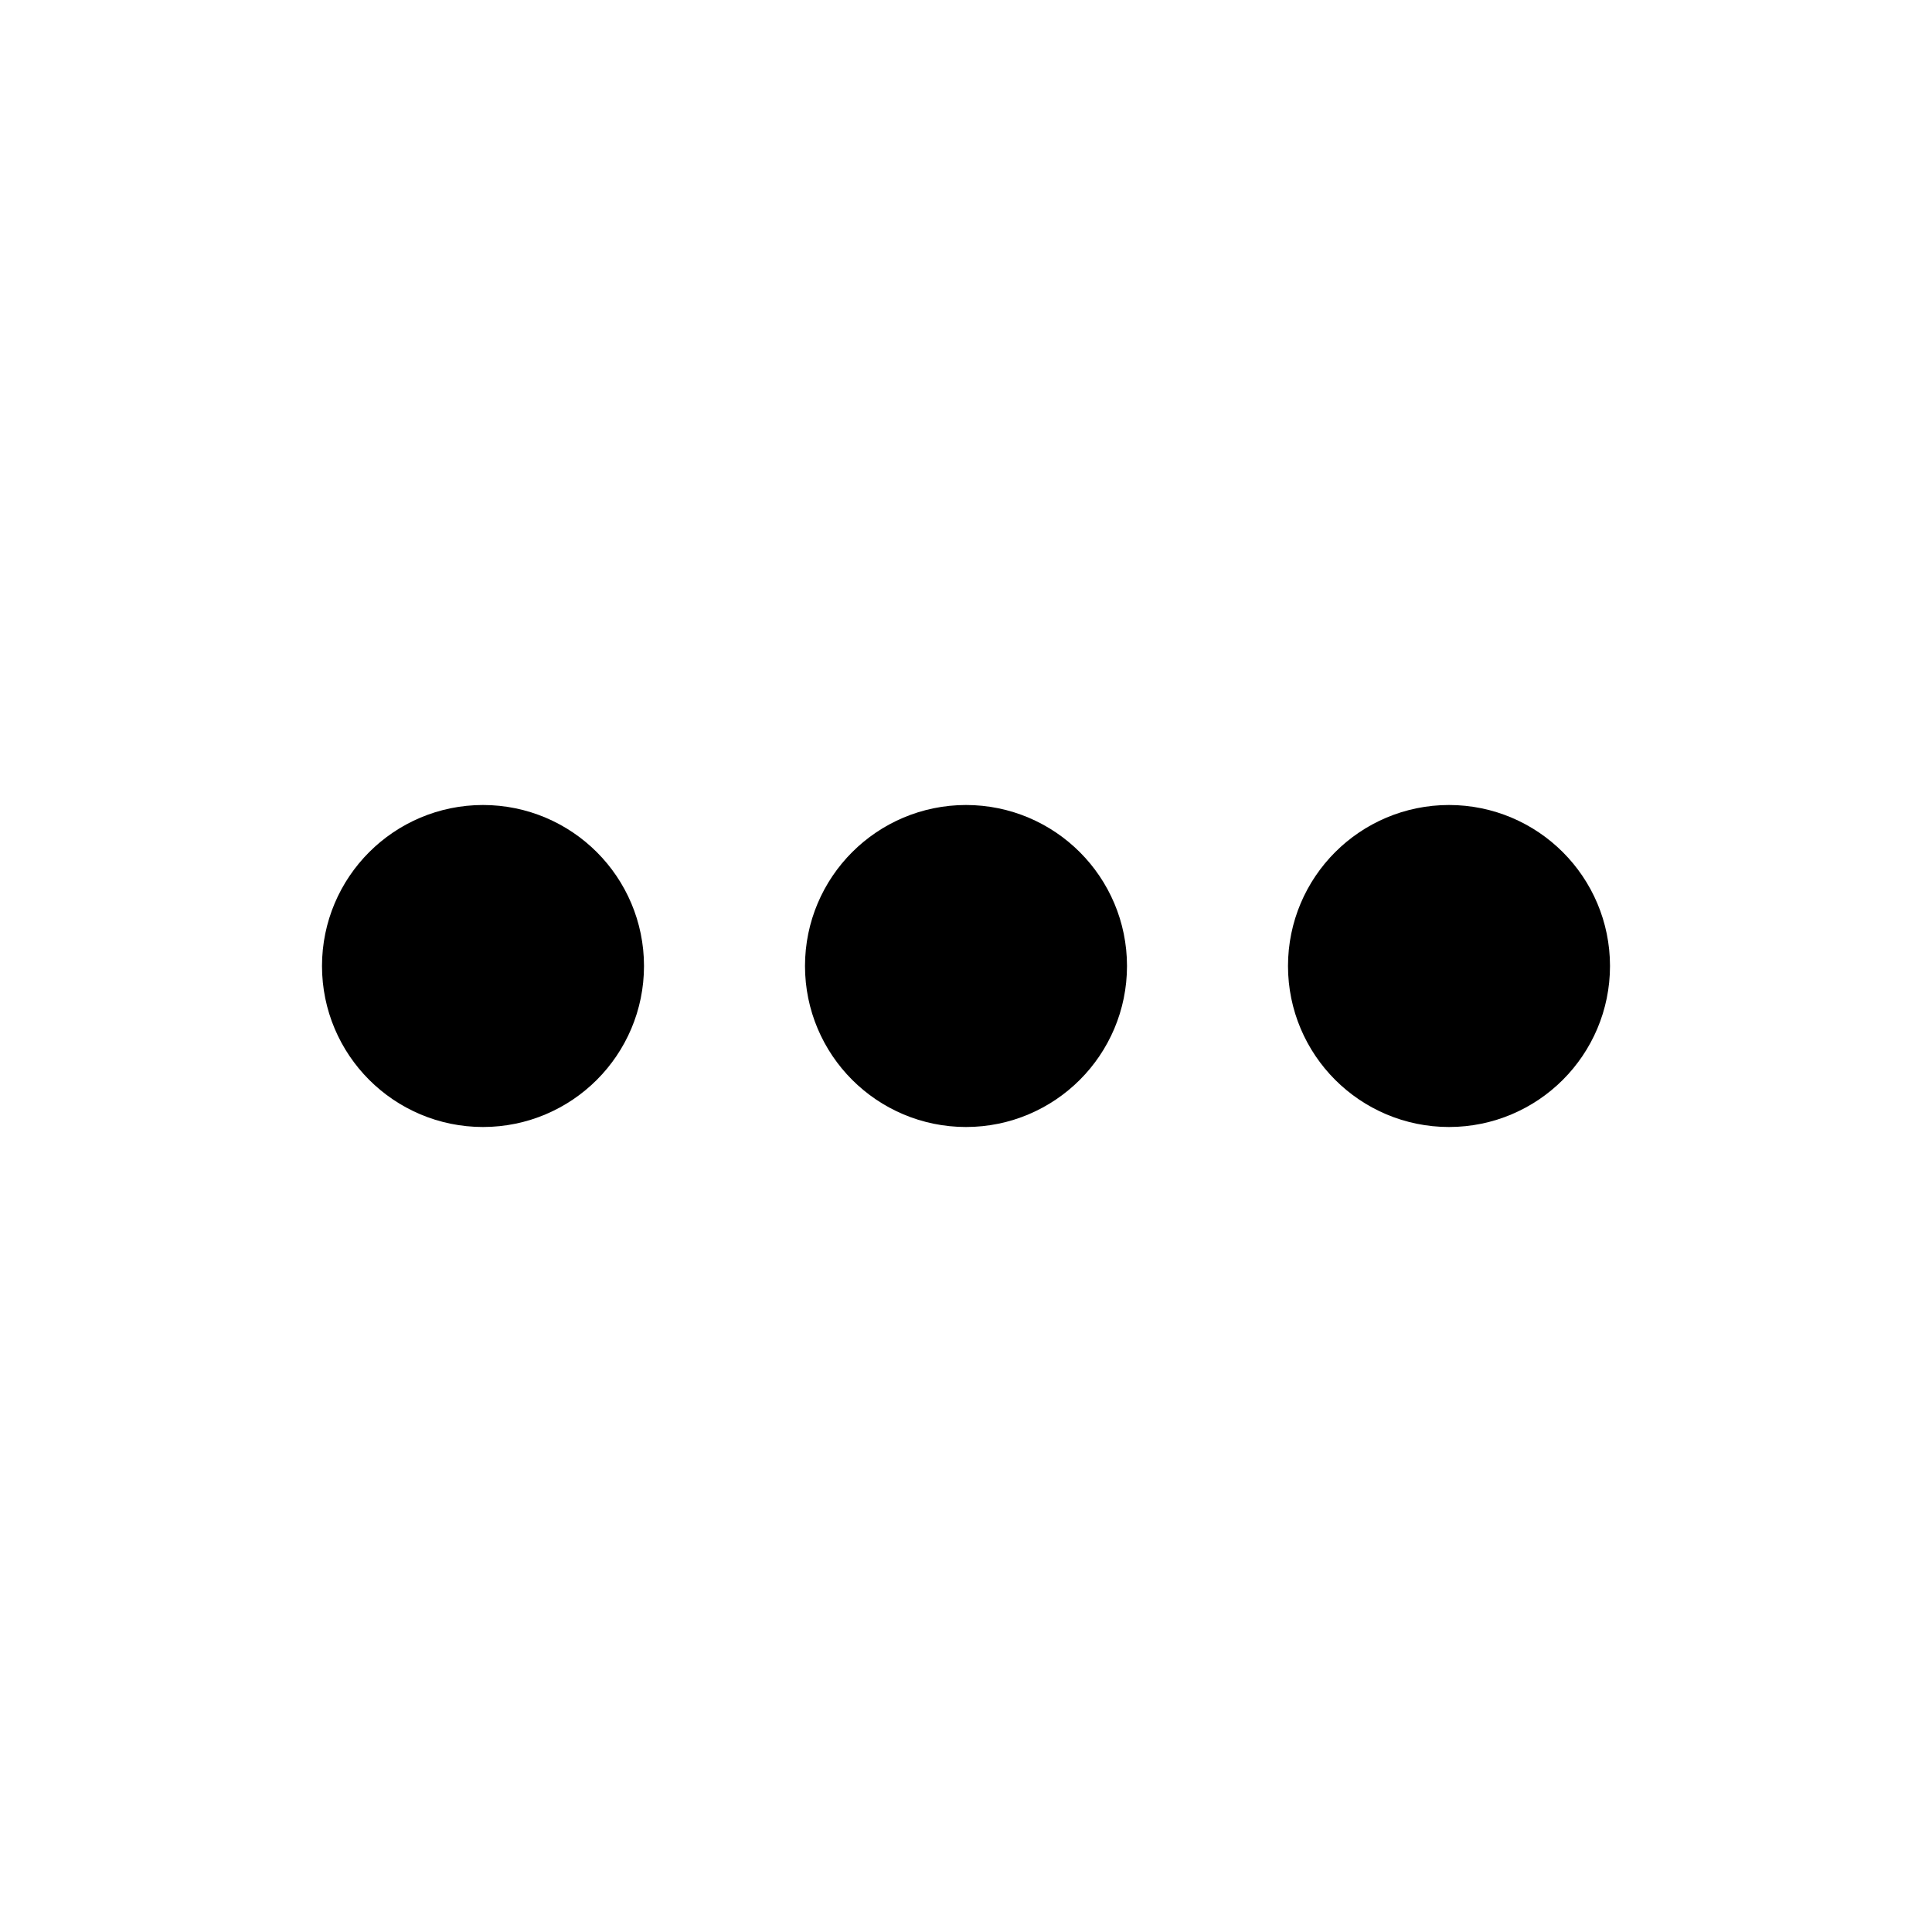
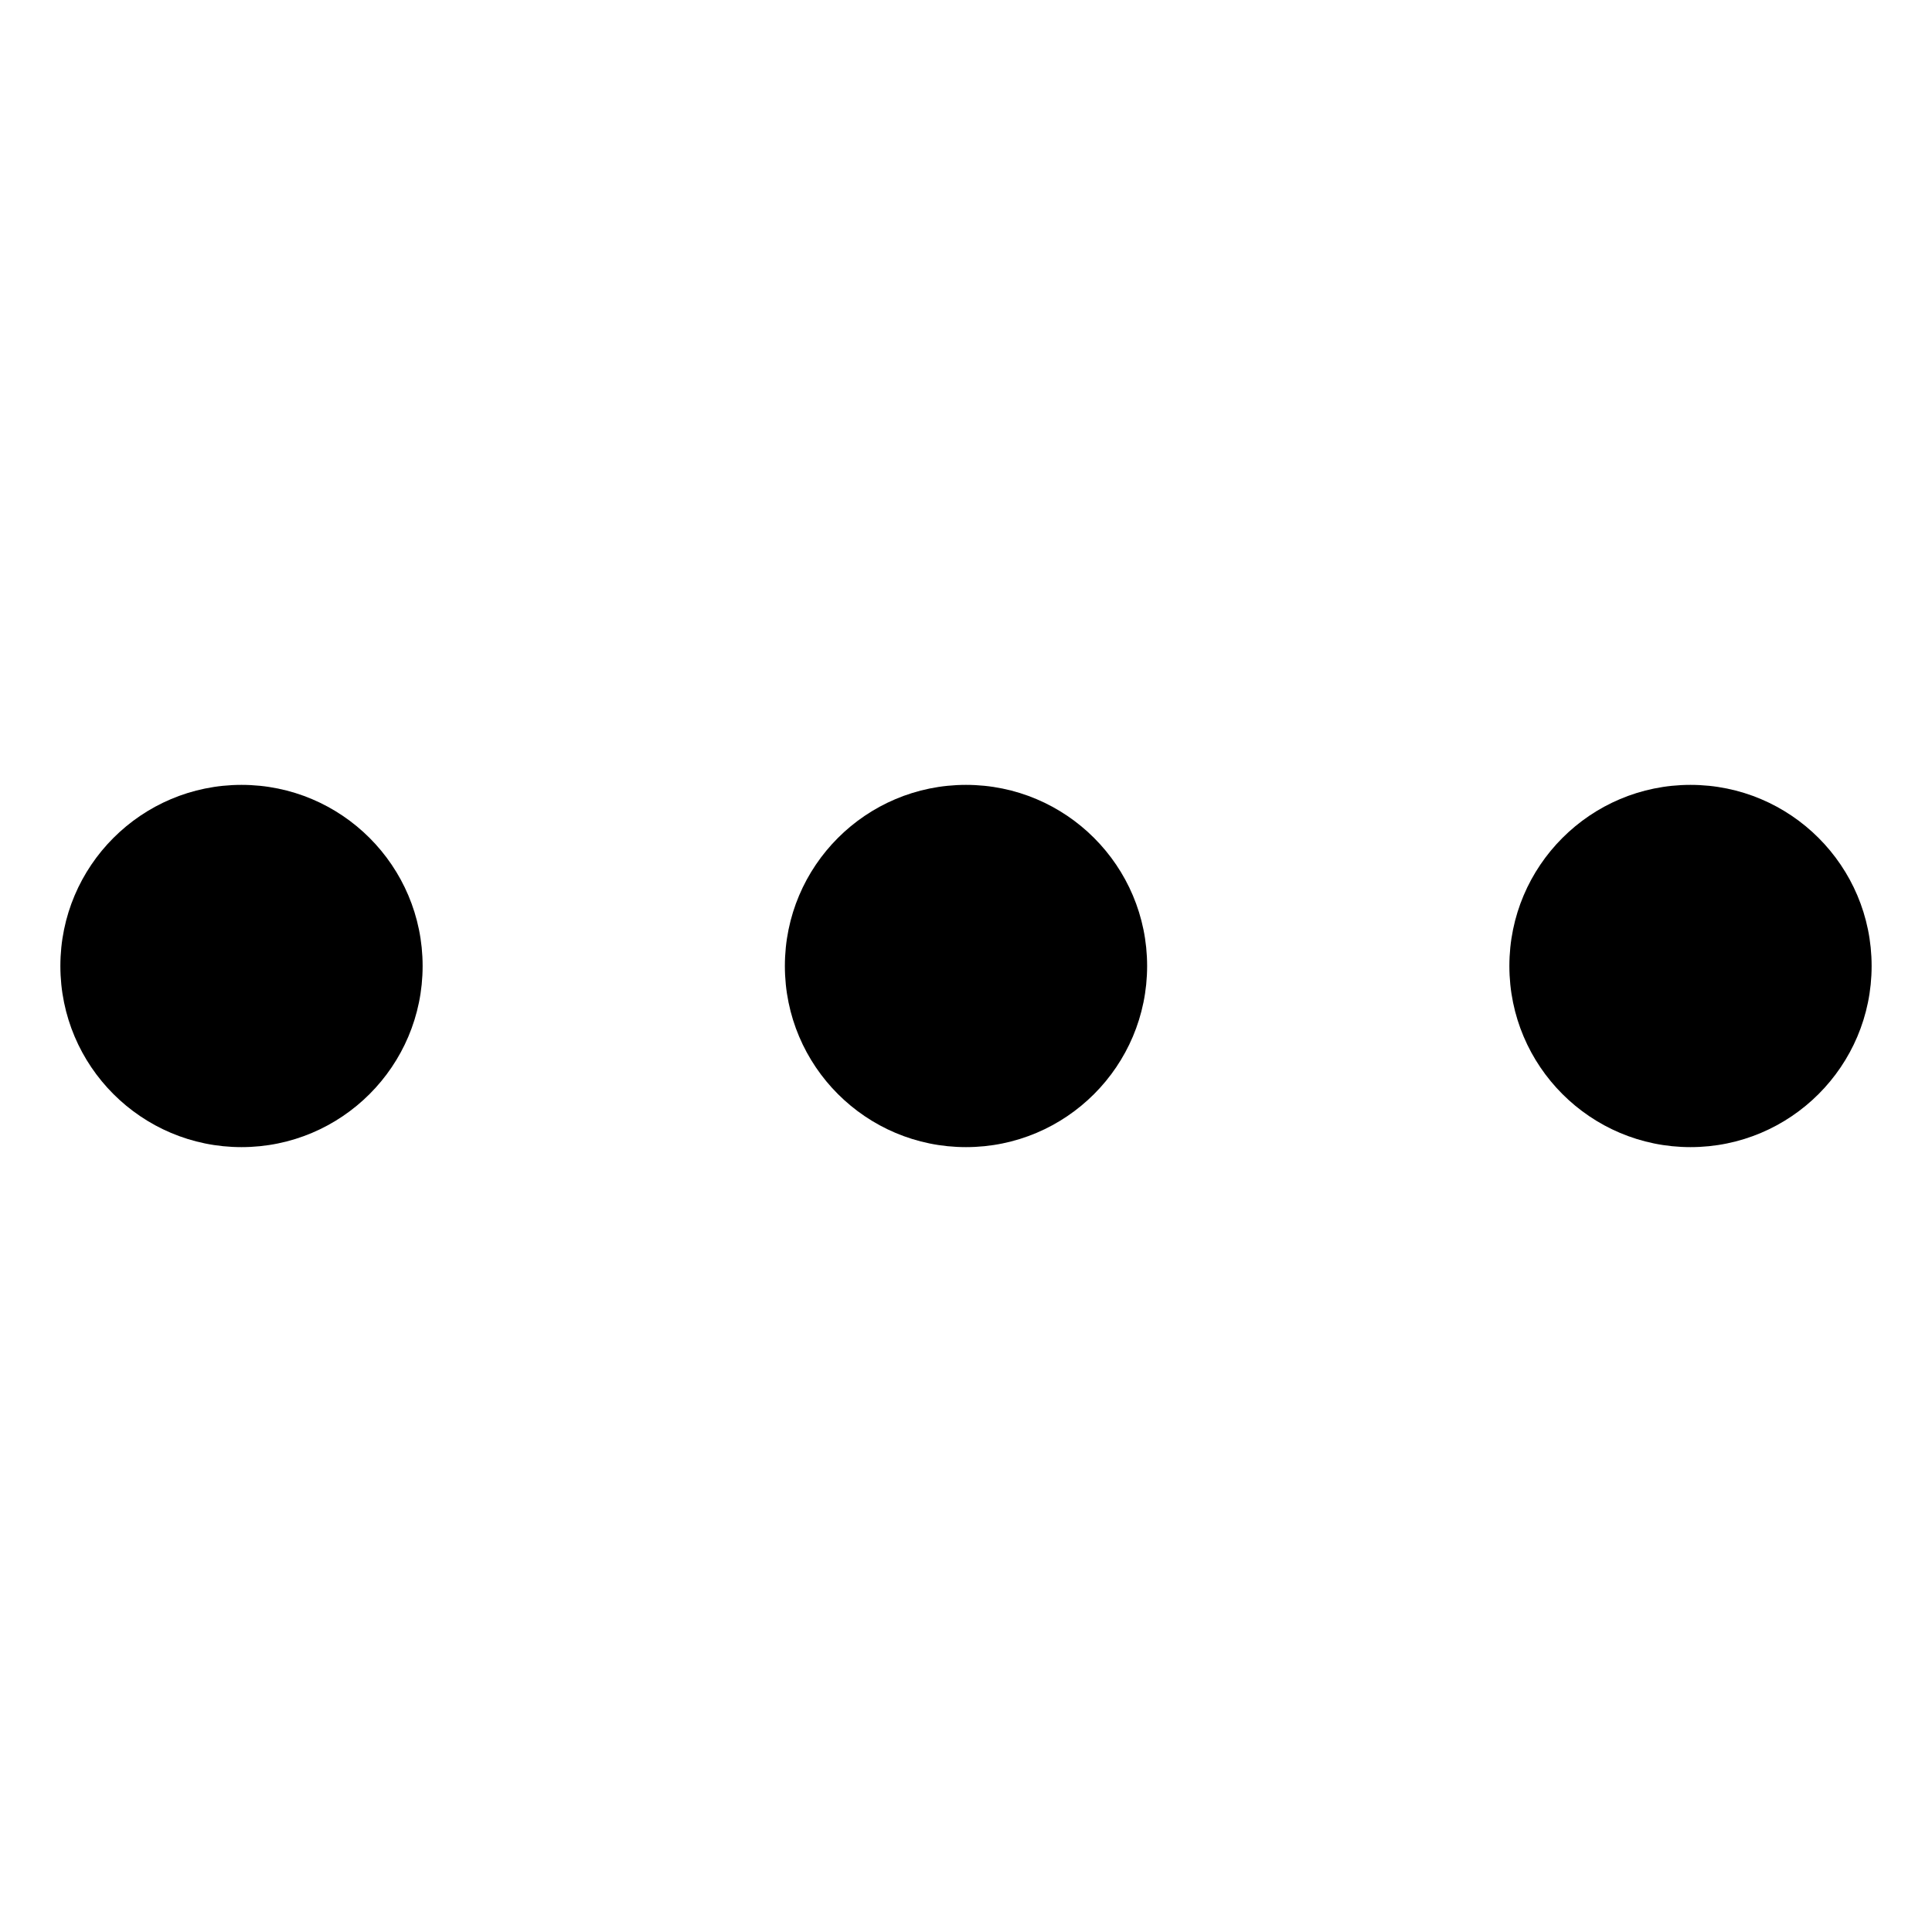
- <svg xmlns="http://www.w3.org/2000/svg" width="800px" height="800px" viewBox="0 0 24 24" fill="none">
-   <path d="M18 12H18.01M12 12H12.01M6 12H6.01M13 12C13 12.552 12.552 13 12 13C11.448 13 11 12.552 11 12C11 11.448 11.448 11 12 11C12.552 11 13 11.448 13 12ZM19 12C19 12.552 18.552 13 18 13C17.448 13 17 12.552 17 12C17 11.448 17.448 11 18 11C18.552 11 19 11.448 19 12ZM7 12C7 12.552 6.552 13 6 13C5.448 13 5 12.552 5 12C5 11.448 5.448 11 6 11C6.552 11 7 11.448 7 12Z" stroke="#000000" stroke-width="2" stroke-linecap="round" stroke-linejoin="round" />
+ <svg xmlns="http://www.w3.org/2000/svg" fill="#000000" height="800px" width="800px" id="Layer_1" data-name="Layer 1" viewBox="0 0 16 16">
+   <path class="cls-1" d="M8,6.5A1.5,1.5,0,1,1,6.5,8,1.5,1.5,0,0,1,8,6.5ZM.5,8A1.5,1.5,0,1,0,2,6.5,1.5,1.5,0,0,0,.5,8Zm12,0A1.5,1.5,0,1,0,14,6.5,1.5,1.5,0,0,0,12.5,8Z" />
</svg>
